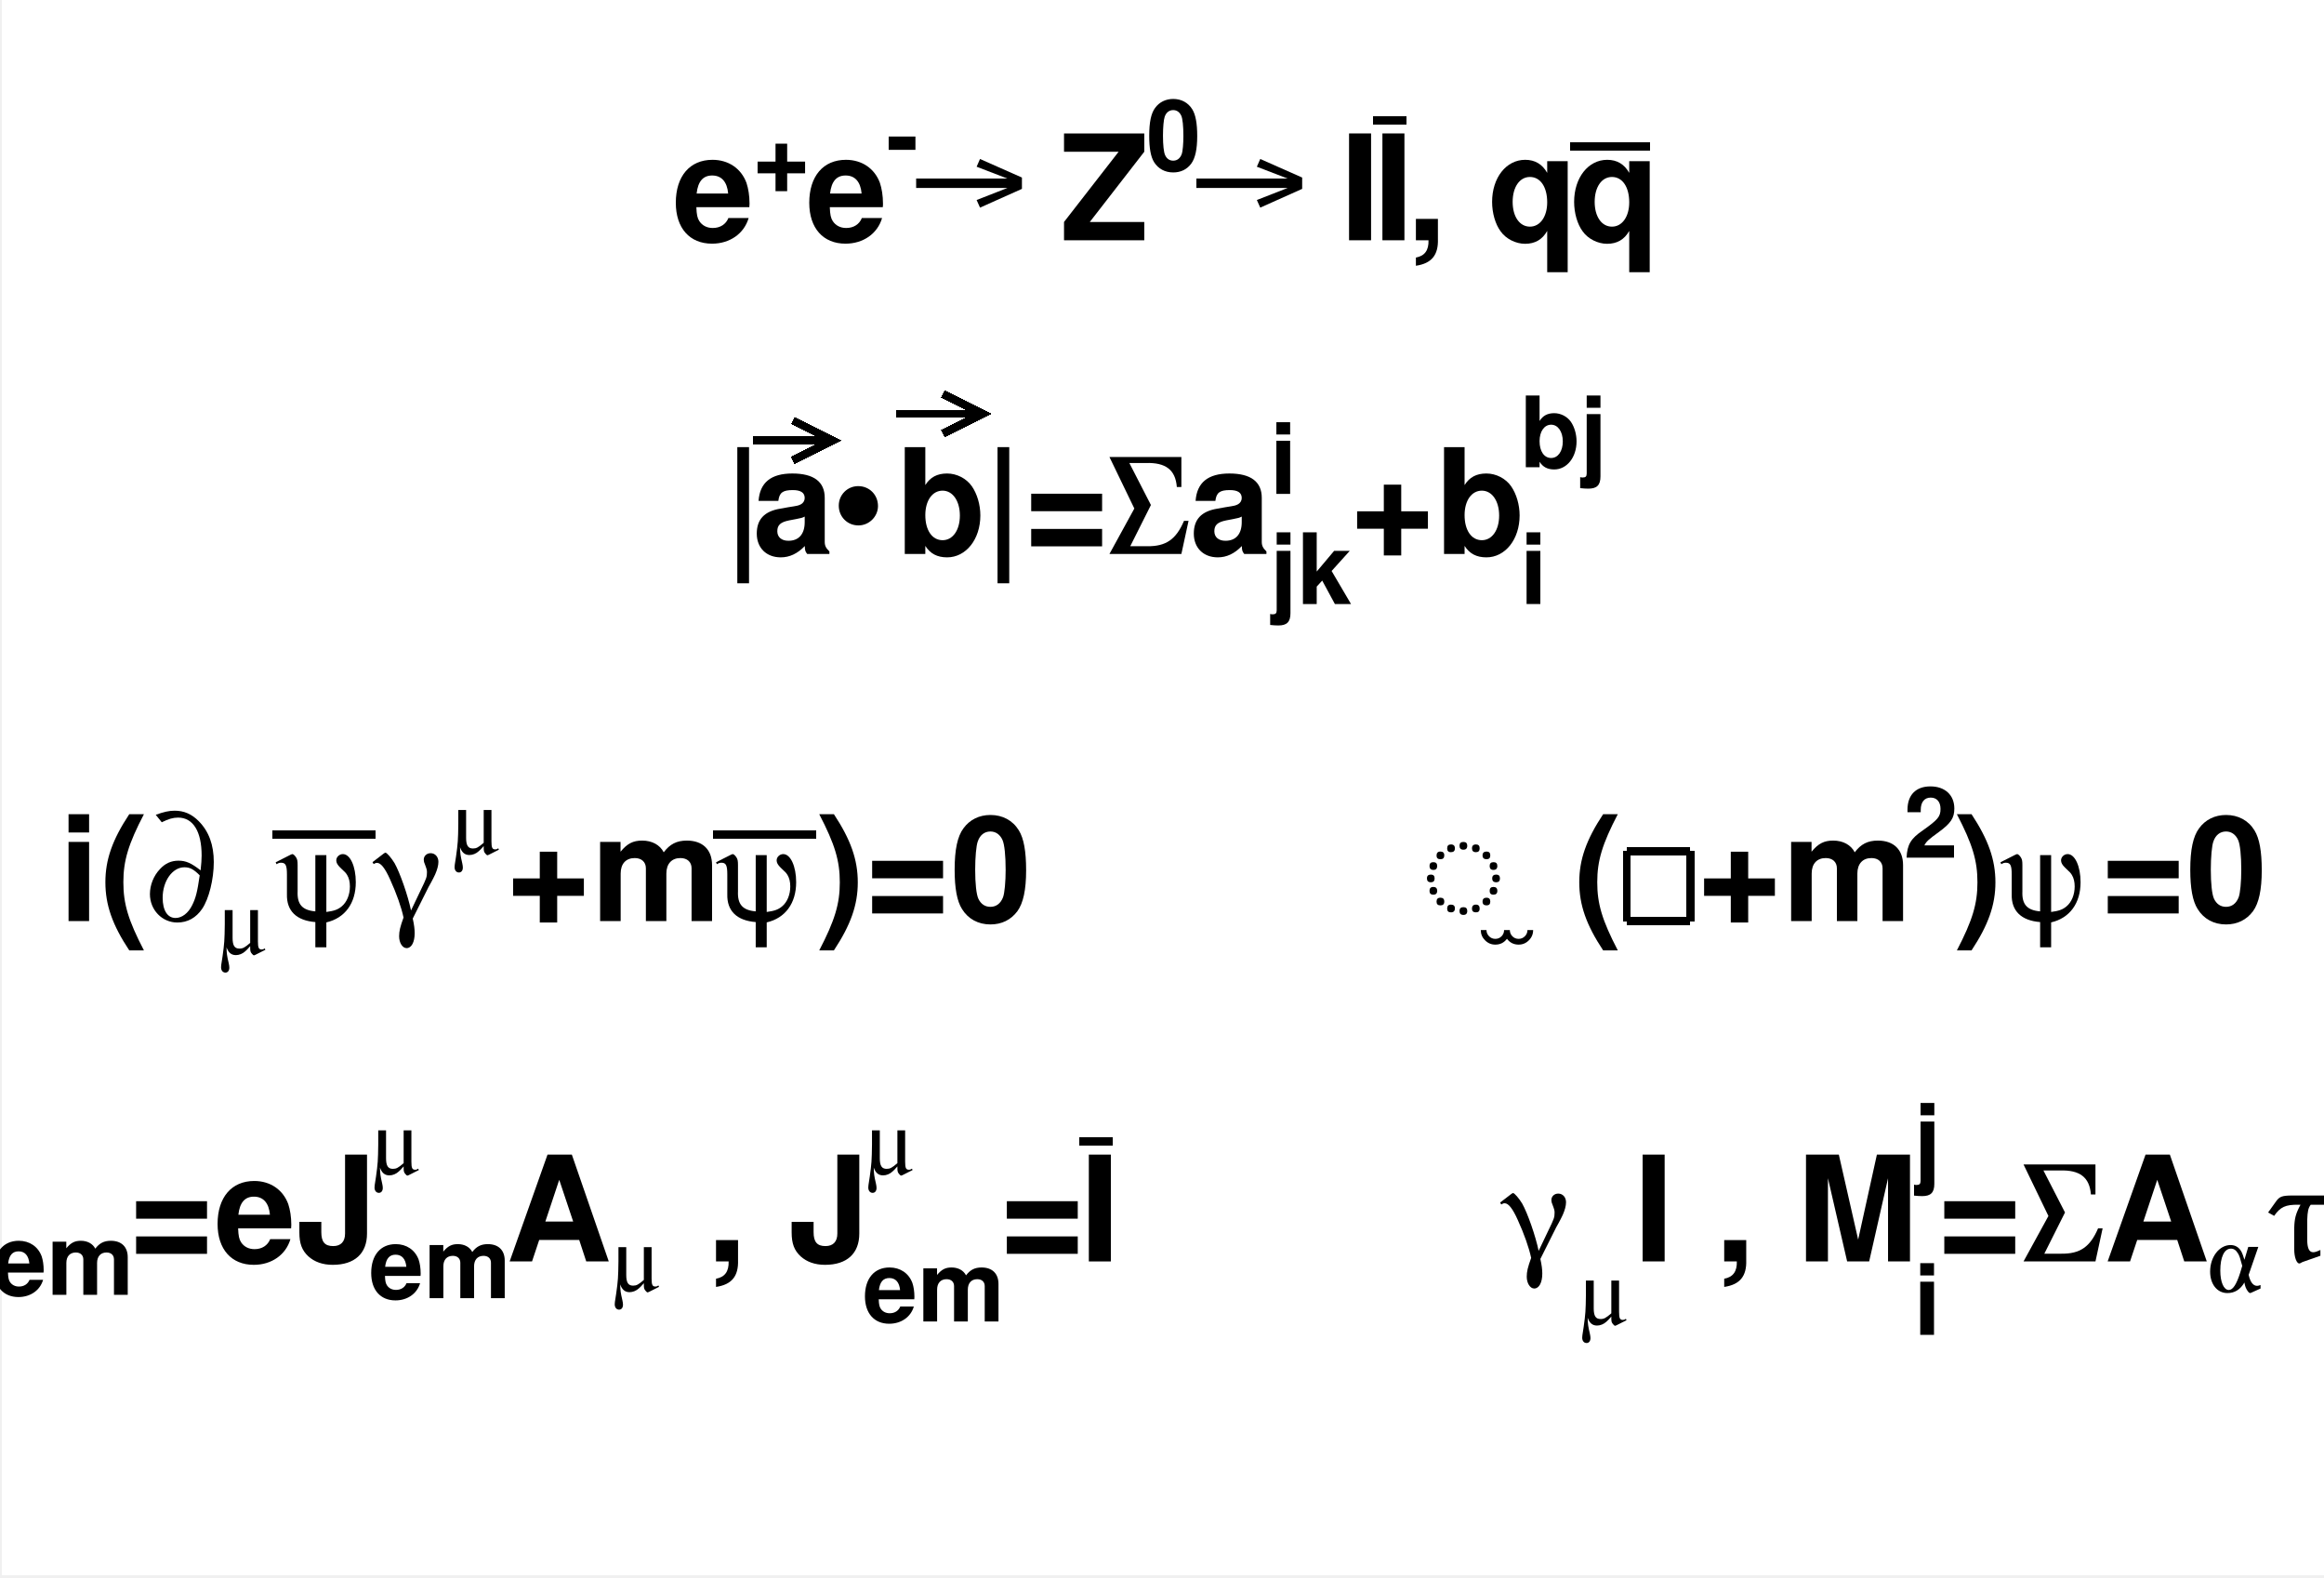
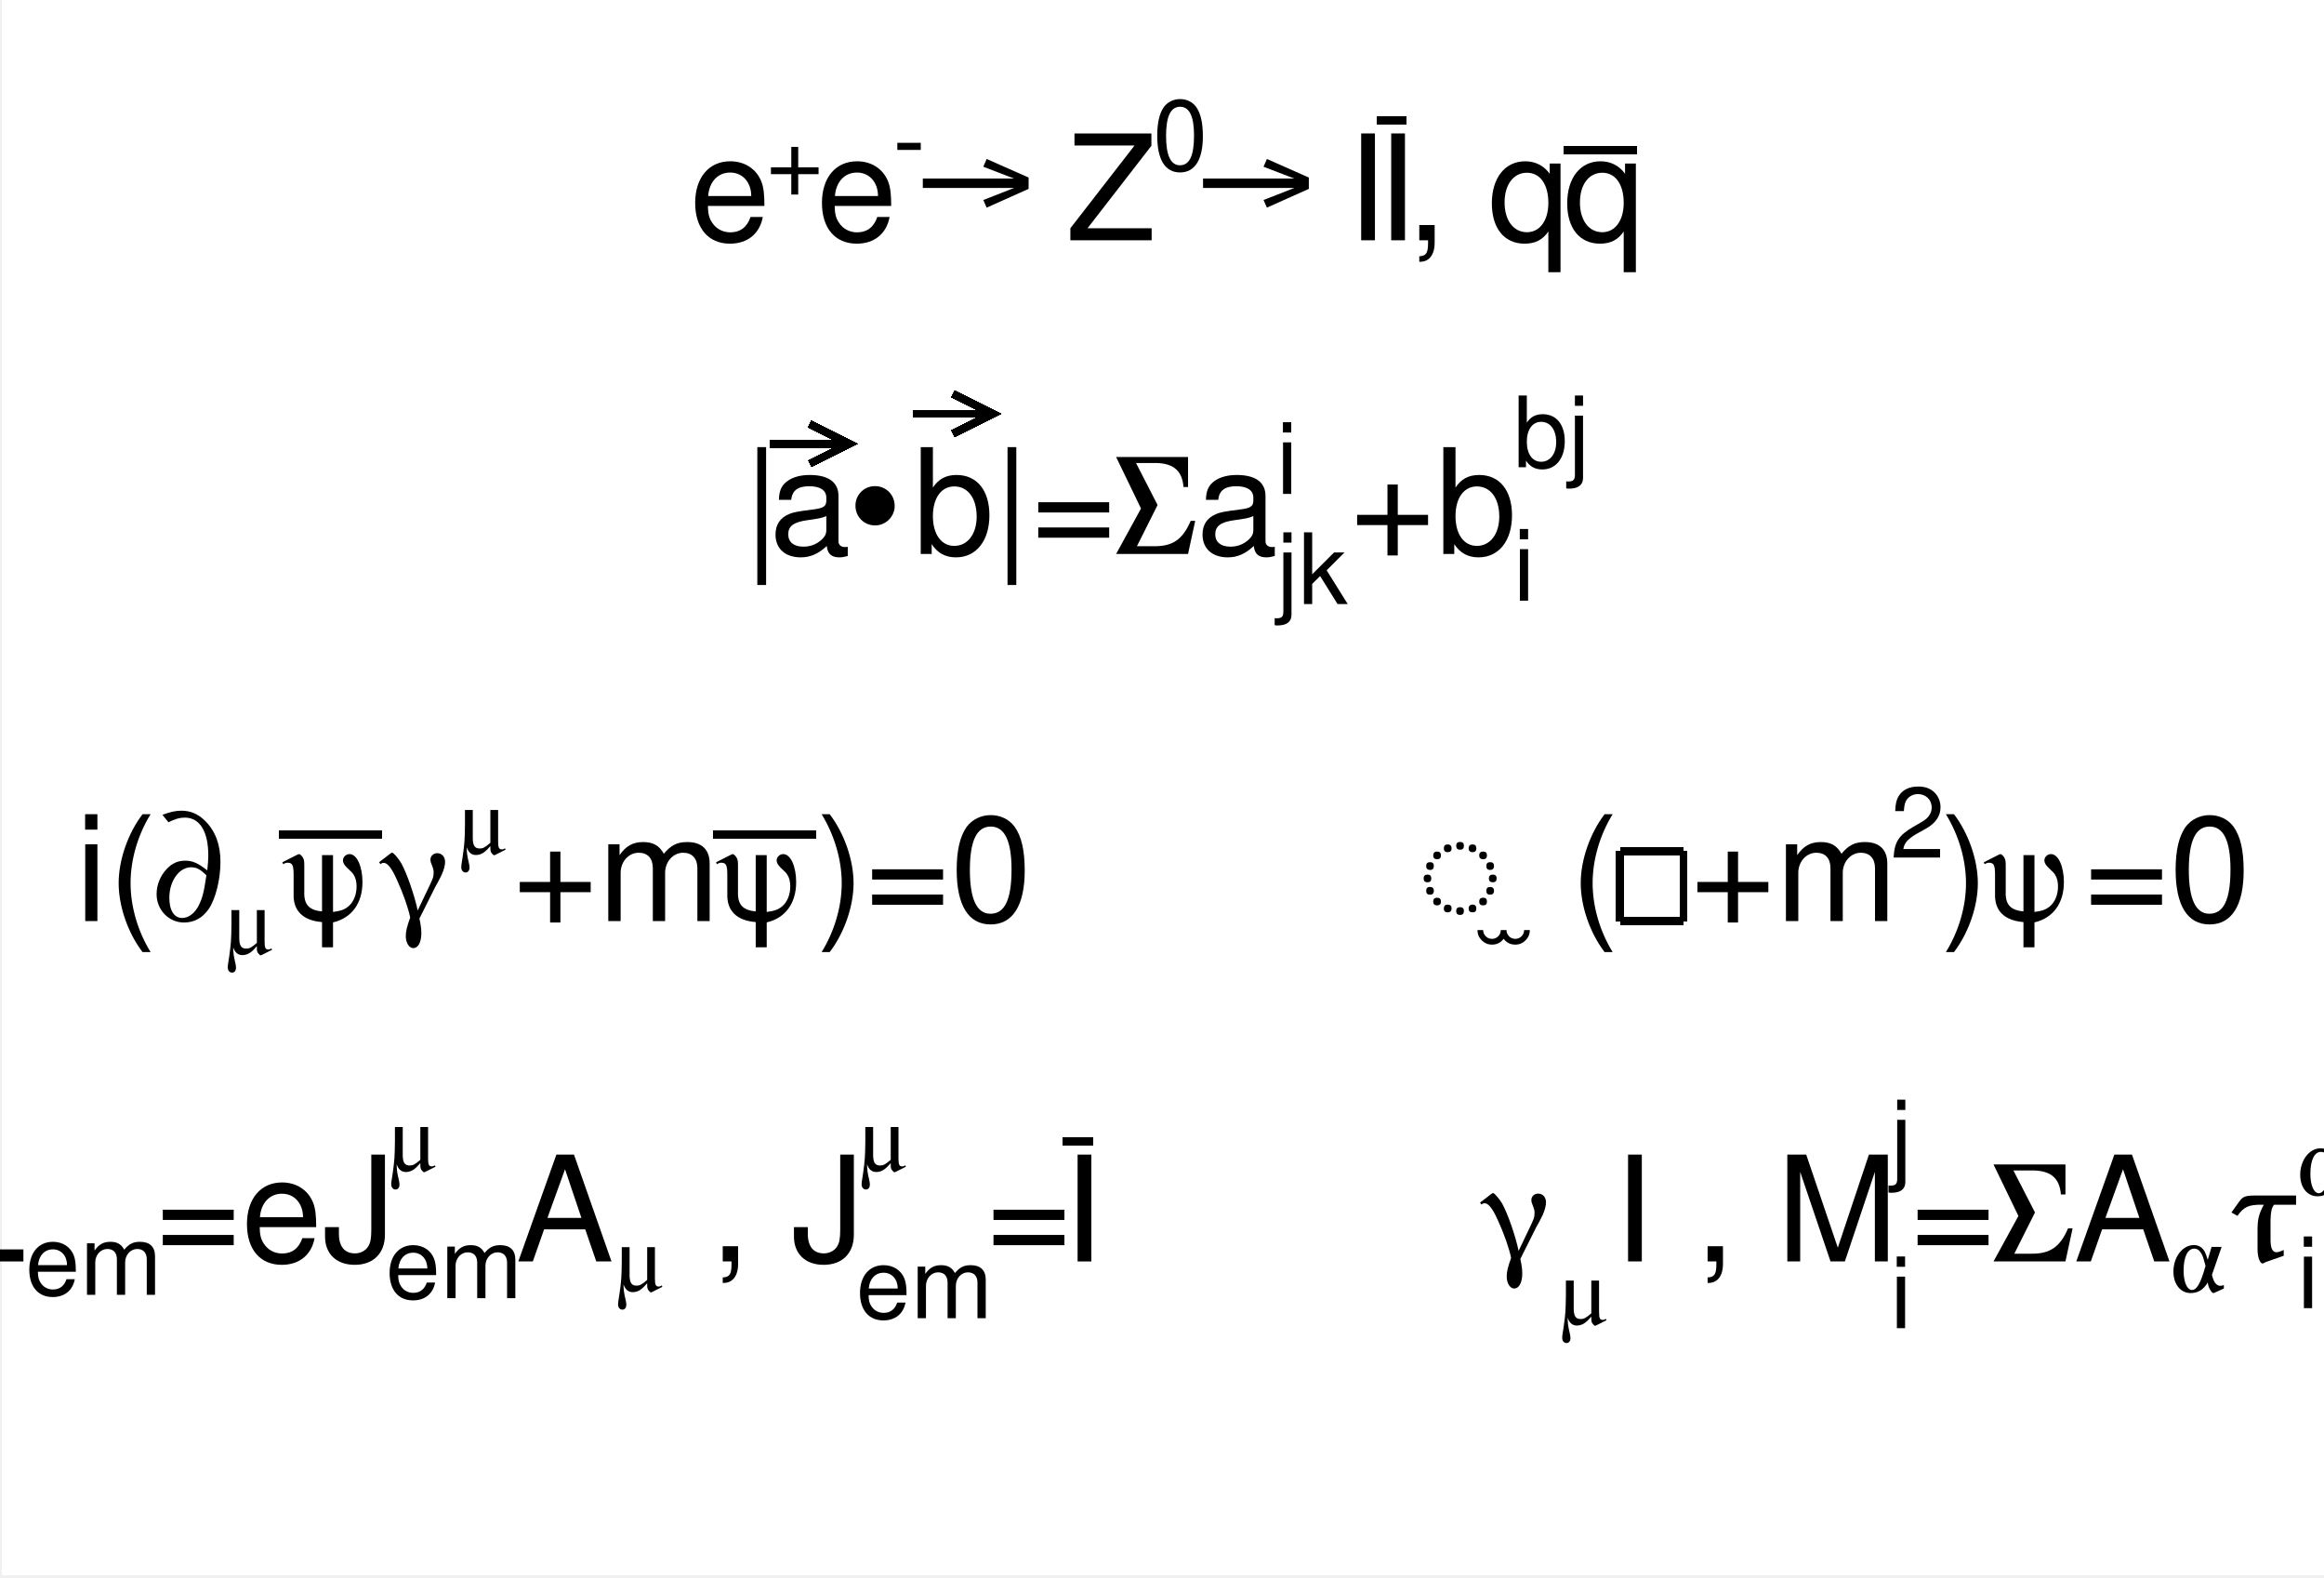
<svg xmlns="http://www.w3.org/2000/svg" width="567.429" height="384.969" viewBox="0 0 567.429 384.969" shape-rendering="crispEdges">
  <defs>
</defs>
  <rect x="0.5" y="0" width="566.929" height="384.469" fill="white" />
-   <text xml:space="preserve" x="383.34" y="58.648" fill="black" font-size="35.772" font-family="Helvetica" font-weight="bold">q
+   <text xml:space="preserve" x="381.711" y="58.648" fill="black" font-size="35.772" font-family="Helvetica">q
</text>
-   <path d="M383.34,35.84h 19.549" fill="none" stroke="black" stroke-width="2" />
-   <text xml:space="preserve" x="343.427" y="58.648" fill="black" font-size="35.772" font-family="Helvetica" font-weight="bold">, q
+   <path d="M381.711,36.655h 17.92" fill="none" stroke="black" stroke-width="2" />
+   <text xml:space="preserve" x="343.427" y="58.648" fill="black" font-size="35.772" font-family="Helvetica">, q
</text>
-   <text xml:space="preserve" x="335.281" y="58.648" fill="black" font-size="35.772" font-family="Helvetica" font-weight="bold">I
+   <text xml:space="preserve" x="336.096" y="58.648" fill="black" font-size="35.772" font-family="Helvetica">I
</text>
-   <path d="M335.281,29.324h 8.146" fill="none" stroke="black" stroke-width="2" />
-   <text xml:space="preserve" x="327.136" y="58.648" fill="black" font-size="35.772" font-family="Helvetica" font-weight="bold">I
+   <path d="M336.096,29.324h 7.331" fill="none" stroke="black" stroke-width="2" />
+   <text xml:space="preserve" x="328.765" y="58.648" fill="black" font-size="35.772" font-family="Helvetica">I
</text>
-   <text xml:space="preserve" x="292.11" y="58.648" fill="black" font-size="35.772" font-family="Times">→
+   <text xml:space="preserve" x="293.739" y="58.648" fill="black" font-size="35.772" font-family="Times">→
</text>
-   <text xml:space="preserve" x="279.892" y="41.542" fill="black" font-size="24.015" font-family="Helvetica" font-weight="bold">0
+   <text xml:space="preserve" x="281.521" y="41.542" fill="black" font-size="24.015" font-family="Helvetica">0
</text>
-   <text xml:space="preserve" x="258.713" y="58.648" fill="black" font-size="35.772" font-family="Helvetica" font-weight="bold">Z
+   <text xml:space="preserve" x="260.343" y="58.648" fill="black" font-size="35.772" font-family="Helvetica">Z
</text>
-   <text xml:space="preserve" x="223.688" y="58.648" fill="black" font-size="35.772" font-family="Times">→
+   <text xml:space="preserve" x="225.317" y="58.648" fill="black" font-size="35.772" font-family="Times">→
</text>
-   <text xml:space="preserve" x="216.357" y="41.542" fill="black" font-size="24.015" font-family="Helvetica" font-weight="bold">-
+   <text xml:space="preserve" x="217.986" y="42.357" fill="black" font-size="24.015" font-family="Helvetica">-
</text>
-   <text xml:space="preserve" x="196.807" y="58.648" fill="black" font-size="35.772" font-family="Helvetica" font-weight="bold">e
+   <text xml:space="preserve" x="199.251" y="58.648" fill="black" font-size="35.772" font-family="Helvetica">e
</text>
-   <text xml:space="preserve" x="183.775" y="46.429" fill="black" font-size="24.015" font-family="Helvetica" font-weight="bold">+
+   <text xml:space="preserve" x="187.033" y="47.244" fill="black" font-size="24.015" font-family="Helvetica">+
</text>
-   <text xml:space="preserve" x="164.225" y="58.648" fill="black" font-size="35.772" font-family="Helvetica" font-weight="bold">e
+   <text xml:space="preserve" x="168.298" y="58.648" fill="black" font-size="35.772" font-family="Helvetica">e
</text>
-   <text xml:space="preserve" x="371.122" y="147.434" fill="black" font-size="24.015" font-family="Helvetica" font-weight="bold">i
+   <text xml:space="preserve" x="369.493" y="146.62" fill="black" font-size="24.015" font-family="Helvetica">i
</text>
-   <text xml:space="preserve" x="371.122" y="114.037" fill="black" font-size="24.015" font-family="Helvetica" font-weight="bold">bj
+   <text xml:space="preserve" x="369.493" y="114.037" fill="black" font-size="24.015" font-family="Helvetica">bj
</text>
-   <text xml:space="preserve" x="329.58" y="135.216" fill="black" font-size="35.772" font-family="Helvetica" font-weight="bold">+b
+   <text xml:space="preserve" x="329.58" y="135.216" fill="black" font-size="35.772" font-family="Helvetica">+b
</text>
-   <text xml:space="preserve" x="310.03" y="147.434" fill="black" font-size="24.015" font-family="Helvetica" font-weight="bold">jk
+   <text xml:space="preserve" x="311.659" y="147.434" fill="black" font-size="24.015" font-family="Helvetica">jk
</text>
-   <text xml:space="preserve" x="310.03" y="120.554" fill="black" font-size="24.015" font-family="Helvetica" font-weight="bold">i
+   <text xml:space="preserve" x="311.659" y="120.554" fill="black" font-size="24.015" font-family="Helvetica">i
</text>
-   <text xml:space="preserve" x="290.481" y="135.216" fill="black" font-size="35.772" font-family="Helvetica" font-weight="bold">a
+   <text xml:space="preserve" x="292.11" y="135.216" fill="black" font-size="35.772" font-family="Helvetica">a
</text>
-   <text xml:space="preserve" x="269.303" y="135.216" fill="black" font-size="35.772" font-family="Times">Σ
+   <text xml:space="preserve" x="270.932" y="135.216" fill="black" font-size="35.772" font-family="Times">Σ
</text>
-   <text xml:space="preserve" x="239.979" y="135.216" fill="black" font-size="35.772" font-family="Helvetica" font-weight="bold">|=
+   <text xml:space="preserve" x="242.422" y="135.216" fill="black" font-size="35.772" font-family="Helvetica">|=
</text>
-   <text xml:space="preserve" x="218.8" y="135.216" fill="black" font-size="35.772" font-family="Helvetica" font-weight="bold">b
+   <text xml:space="preserve" x="222.873" y="135.216" fill="black" font-size="35.772" font-family="Helvetica">b
</text>
-   <path d="M218.8,101.005h 21.178" fill="none" stroke="black" stroke-width="2" />
-   <path d="M230.204,96.117l 9.775, 4.887l -9.775, 4.887" fill="none" stroke="black" stroke-width="2" />
-   <text xml:space="preserve" x="203.324" y="135.216" fill="black" font-size="35.772" font-family="Times">•
+   <path d="M222.873,101.005h 19.549" fill="none" stroke="black" stroke-width="2" />
+   <path d="M232.648,96.117l 9.775, 4.887l -9.775, 4.887" fill="none" stroke="black" stroke-width="2" />
+   <text xml:space="preserve" x="207.397" y="135.216" fill="black" font-size="35.772" font-family="Times">•
</text>
-   <text xml:space="preserve" x="183.775" y="135.216" fill="black" font-size="35.772" font-family="Helvetica" font-weight="bold">a
+   <text xml:space="preserve" x="187.847" y="135.216" fill="black" font-size="35.772" font-family="Helvetica">a
</text>
-   <path d="M183.775,107.521h 19.549" fill="none" stroke="black" stroke-width="2" />
-   <path d="M193.549,102.634l 9.775, 4.887l -9.775, 4.887" fill="none" stroke="black" stroke-width="2" />
-   <text xml:space="preserve" x="176.444" y="135.216" fill="black" font-size="35.772" font-family="Helvetica" font-weight="bold">|
+   <path d="M187.847,108.336h 19.549" fill="none" stroke="black" stroke-width="2" />
+   <path d="M197.622,103.448l 9.775, 4.887l -9.775, 4.887" fill="none" stroke="black" stroke-width="2" />
+   <text xml:space="preserve" x="181.331" y="135.216" fill="black" font-size="35.772" font-family="Helvetica">|
</text>
-   <text xml:space="preserve" x="512.854" y="224.817" fill="black" font-size="35.772" font-family="Helvetica" font-weight="bold">=0
+   <text xml:space="preserve" x="508.781" y="224.817" fill="black" font-size="35.772" font-family="Helvetica">=0
</text>
-   <text xml:space="preserve" x="487.603" y="224.817" fill="black" font-size="35.772" font-family="Times">ψ
+   <text xml:space="preserve" x="483.53" y="224.817" fill="black" font-size="35.772" font-family="Times">ψ
</text>
-   <text xml:space="preserve" x="477.014" y="224.817" fill="black" font-size="35.772" font-family="Helvetica" font-weight="bold">)
+   <text xml:space="preserve" x="473.755" y="224.817" fill="black" font-size="35.772" font-family="Helvetica">)
</text>
-   <text xml:space="preserve" x="464.795" y="209.34" fill="black" font-size="24.015" font-family="Helvetica" font-weight="bold">2
+   <text xml:space="preserve" x="461.537" y="209.34" fill="black" font-size="24.015" font-family="Helvetica">2
</text>
-   <text xml:space="preserve" x="414.293" y="224.817" fill="black" font-size="35.772" font-family="Helvetica" font-weight="bold">+m
+   <text xml:space="preserve" x="412.664" y="224.817" fill="black" font-size="35.772" font-family="Helvetica">+m
</text>
-   <path d="M397.187,224.817h 15.476" fill="none" stroke="black" stroke-width="2" />
-   <path d="M412.664,224.817v -17.106" fill="none" stroke="black" stroke-width="2" />
-   <path d="M412.664,207.711h -15.476" fill="none" stroke="black" stroke-width="2" />
-   <path d="M397.187,207.711v 17.106" fill="none" stroke="black" stroke-width="2" />
-   <text xml:space="preserve" x="384.155" y="224.817" fill="black" font-size="35.772" font-family="Helvetica" font-weight="bold">(
+   <path d="M395.558,224.817h 15.476" fill="none" stroke="black" stroke-width="2" />
+   <path d="M411.035,224.817v -17.106" fill="none" stroke="black" stroke-width="2" />
+   <path d="M411.035,207.711h -15.476" fill="none" stroke="black" stroke-width="2" />
+   <path d="M395.558,207.711v 17.106" fill="none" stroke="black" stroke-width="2" />
+   <text xml:space="preserve" x="383.34" y="224.817" fill="black" font-size="35.772" font-family="Helvetica">(
</text>
-   <text xml:space="preserve" x="346.685" y="224.817" fill="black" font-size="35.772" font-family="Times">̫
+   <text xml:space="preserve" x="345.871" y="224.817" fill="black" font-size="35.772" font-family="Times">̫
</text>
-   <text xml:space="preserve" x="199.251" y="224.817" fill="black" font-size="35.772" font-family="Helvetica" font-weight="bold">)=0   
+   <text xml:space="preserve" x="199.251" y="224.817" fill="black" font-size="35.772" font-family="Helvetica">)=0   
</text>
  <text xml:space="preserve" x="174" y="224.817" fill="black" font-size="35.772" font-family="Times">ψ
</text>
  <path d="M174,203.638h 25.251" fill="none" stroke="black" stroke-width="2" />
-   <text xml:space="preserve" x="123.498" y="224.817" fill="black" font-size="35.772" font-family="Helvetica" font-weight="bold">+m
+   <text xml:space="preserve" x="125.127" y="224.817" fill="black" font-size="35.772" font-family="Helvetica">+m
</text>
-   <text xml:space="preserve" x="109.65" y="208.526" fill="black" font-size="24.015" font-family="Times">μ
+   <text xml:space="preserve" x="111.279" y="208.526" fill="black" font-size="24.015" font-family="Times">μ
</text>
-   <text xml:space="preserve" x="91.73" y="224.817" fill="black" font-size="35.772" font-family="Times">γ
+   <text xml:space="preserve" x="93.359" y="224.817" fill="black" font-size="35.772" font-family="Times">γ
</text>
-   <text xml:space="preserve" x="66.479" y="224.817" fill="black" font-size="35.772" font-family="Times">ψ
+   <text xml:space="preserve" x="68.108" y="224.817" fill="black" font-size="35.772" font-family="Times">ψ
</text>
-   <path d="M66.479,203.638h 25.251" fill="none" stroke="black" stroke-width="2" />
-   <text xml:space="preserve" x="52.631" y="232.962" fill="black" font-size="24.015" font-family="Times">μ
+   <path d="M68.108,203.638h 25.251" fill="none" stroke="black" stroke-width="2" />
+   <text xml:space="preserve" x="54.261" y="232.962" fill="black" font-size="24.015" font-family="Times">μ
</text>
-   <text xml:space="preserve" x="35.526" y="224.817" fill="black" font-size="35.772" font-family="Times">∂
+   <text xml:space="preserve" x="37.155" y="224.817" fill="black" font-size="35.772" font-family="Times">∂
</text>
-   <text xml:space="preserve" x="14.347" y="224.817" fill="black" font-size="35.772" font-family="Helvetica" font-weight="bold">i(
+   <text xml:space="preserve" x="18.42" y="224.817" fill="black" font-size="35.772" font-family="Helvetica">i(
</text>
-   <text xml:space="preserve" x="569.873" y="320.119" fill="black" font-size="24.015" font-family="Helvetica" font-weight="bold">i
+   <text xml:space="preserve" x="560.913" y="319.305" fill="black" font-size="24.015" font-family="Helvetica">i
</text>
-   <text xml:space="preserve" x="585.349" y="291.61" fill="black" font-size="24.015" font-family="Helvetica" font-weight="bold">j
+   <text xml:space="preserve" x="576.389" y="291.61" fill="black" font-size="24.015" font-family="Helvetica">j
</text>
-   <text xml:space="preserve" x="569.873" y="291.61" fill="black" font-size="24.015" font-family="Times">α
+   <text xml:space="preserve" x="560.913" y="291.61" fill="black" font-size="24.015" font-family="Times">α
</text>
-   <text xml:space="preserve" x="554.396" y="307.901" fill="black" font-size="35.772" font-family="Times">τ
+   <text xml:space="preserve" x="545.436" y="307.901" fill="black" font-size="35.772" font-family="Times">τ
</text>
-   <text xml:space="preserve" x="538.92" y="315.232" fill="black" font-size="24.015" font-family="Times">α
+   <text xml:space="preserve" x="529.96" y="315.232" fill="black" font-size="24.015" font-family="Times">α
</text>
-   <text xml:space="preserve" x="513.669" y="307.901" fill="black" font-size="35.772" font-family="Helvetica" font-weight="bold">A
+   <text xml:space="preserve" x="506.338" y="307.901" fill="black" font-size="35.772" font-family="Helvetica">A
</text>
-   <text xml:space="preserve" x="492.49" y="307.901" fill="black" font-size="35.772" font-family="Times">Σ
+   <text xml:space="preserve" x="485.159" y="307.901" fill="black" font-size="35.772" font-family="Times">Σ
</text>
-   <text xml:space="preserve" x="472.941" y="307.901" fill="black" font-size="35.772" font-family="Helvetica" font-weight="bold">=
+   <text xml:space="preserve" x="466.425" y="307.901" fill="black" font-size="35.772" font-family="Helvetica">=
</text>
-   <text xml:space="preserve" x="467.239" y="325.821" fill="black" font-size="24.015" font-family="Helvetica" font-weight="bold">i
+   <text xml:space="preserve" x="461.537" y="324.192" fill="black" font-size="24.015" font-family="Helvetica">i
</text>
-   <text xml:space="preserve" x="467.239" y="286.723" fill="black" font-size="24.015" font-family="Helvetica" font-weight="bold">j
+   <text xml:space="preserve" x="461.537" y="285.908" fill="black" font-size="24.015" font-family="Helvetica">j
</text>
-   <text xml:space="preserve" x="398.817" y="307.901" fill="black" font-size="35.772" font-family="Helvetica" font-weight="bold">I , M
+   <text xml:space="preserve" x="393.929" y="307.901" fill="black" font-size="35.772" font-family="Helvetica">I , M
</text>
-   <text xml:space="preserve" x="384.969" y="323.378" fill="black" font-size="24.015" font-family="Times">μ
+   <text xml:space="preserve" x="380.082" y="323.378" fill="black" font-size="24.015" font-family="Times">μ
</text>
-   <text xml:space="preserve" x="367.049" y="307.901" fill="black" font-size="35.772" font-family="Times">γ
+   <text xml:space="preserve" x="362.162" y="307.901" fill="black" font-size="35.772" font-family="Times">γ
</text>
-   <text xml:space="preserve" x="271.746" y="307.901" fill="black" font-size="35.772" font-family="Helvetica" font-weight="bold">   
+   <text xml:space="preserve" x="266.859" y="307.901" fill="black" font-size="35.772" font-family="Helvetica">   
</text>
-   <text xml:space="preserve" x="263.601" y="307.901" fill="black" font-size="35.772" font-family="Helvetica" font-weight="bold">I
+   <text xml:space="preserve" x="259.528" y="307.901" fill="black" font-size="35.772" font-family="Helvetica">I
</text>
-   <path d="M263.601,278.577h 8.146" fill="none" stroke="black" stroke-width="2" />
-   <text xml:space="preserve" x="244.051" y="307.901" fill="black" font-size="35.772" font-family="Helvetica" font-weight="bold">=
+   <path d="M259.528,278.577h 7.331" fill="none" stroke="black" stroke-width="2" />
+   <text xml:space="preserve" x="240.793" y="307.901" fill="black" font-size="35.772" font-family="Helvetica">=
</text>
-   <text xml:space="preserve" x="210.655" y="322.563" fill="black" font-size="24.015" font-family="Helvetica" font-weight="bold">em
+   <text xml:space="preserve" x="209.026" y="321.749" fill="black" font-size="24.015" font-family="Helvetica">em
</text>
-   <text xml:space="preserve" x="210.655" y="286.723" fill="black" font-size="24.015" font-family="Times">μ
+   <text xml:space="preserve" x="209.026" y="285.908" fill="black" font-size="24.015" font-family="Times">μ
</text>
-   <text xml:space="preserve" x="162.596" y="307.901" fill="black" font-size="35.772" font-family="Helvetica" font-weight="bold"> , J
+   <text xml:space="preserve" x="163.411" y="307.901" fill="black" font-size="35.772" font-family="Helvetica"> , J
</text>
-   <text xml:space="preserve" x="148.749" y="315.232" fill="black" font-size="24.015" font-family="Times">μ
+   <text xml:space="preserve" x="149.563" y="315.232" fill="black" font-size="24.015" font-family="Times">μ
</text>
-   <text xml:space="preserve" x="123.498" y="307.901" fill="black" font-size="35.772" font-family="Helvetica" font-weight="bold">A
+   <text xml:space="preserve" x="125.941" y="307.901" fill="black" font-size="35.772" font-family="Helvetica">A
</text>
-   <text xml:space="preserve" x="90.101" y="316.861" fill="black" font-size="24.015" font-family="Helvetica" font-weight="bold">em
+   <text xml:space="preserve" x="94.174" y="316.861" fill="black" font-size="24.015" font-family="Helvetica">em
</text>
-   <text xml:space="preserve" x="90.101" y="286.723" fill="black" font-size="24.015" font-family="Times">μ
+   <text xml:space="preserve" x="94.174" y="285.908" fill="black" font-size="24.015" font-family="Times">μ
</text>
-   <text xml:space="preserve" x="31.453" y="307.901" fill="black" font-size="35.772" font-family="Helvetica" font-weight="bold">=eJ
+   <text xml:space="preserve" x="37.969" y="307.901" fill="black" font-size="35.772" font-family="Helvetica">=eJ
</text>
-   <text xml:space="preserve" x="-1.944" y="316.047" fill="black" font-size="24.015" font-family="Helvetica" font-weight="bold">em
+   <text xml:space="preserve" x="6.202" y="316.047" fill="black" font-size="24.015" font-family="Helvetica">em
</text>
-   <text xml:space="preserve" x="-23.122" y="307.901" fill="black" font-size="35.772" font-family="Helvetica" font-weight="bold">L
+   <text xml:space="preserve" x="-13.347" y="307.901" fill="black" font-size="35.772" font-family="Helvetica">L
</text>
</svg>
